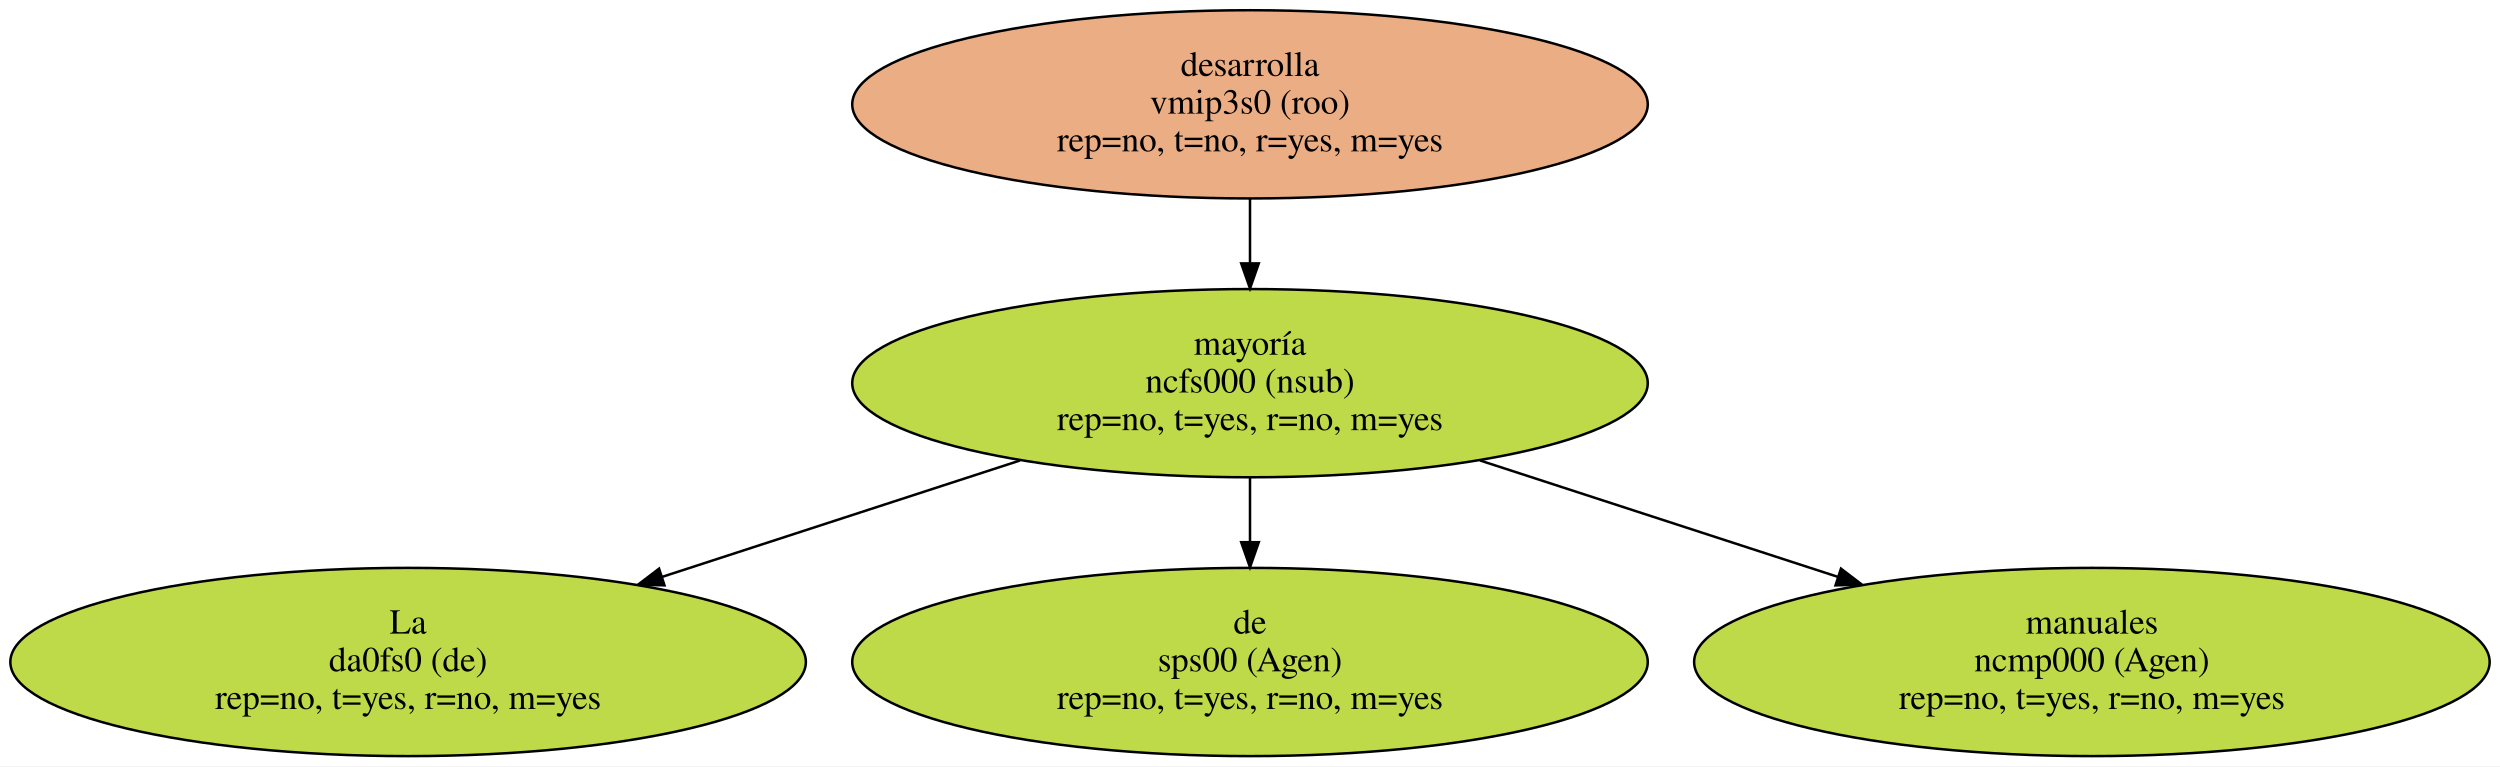
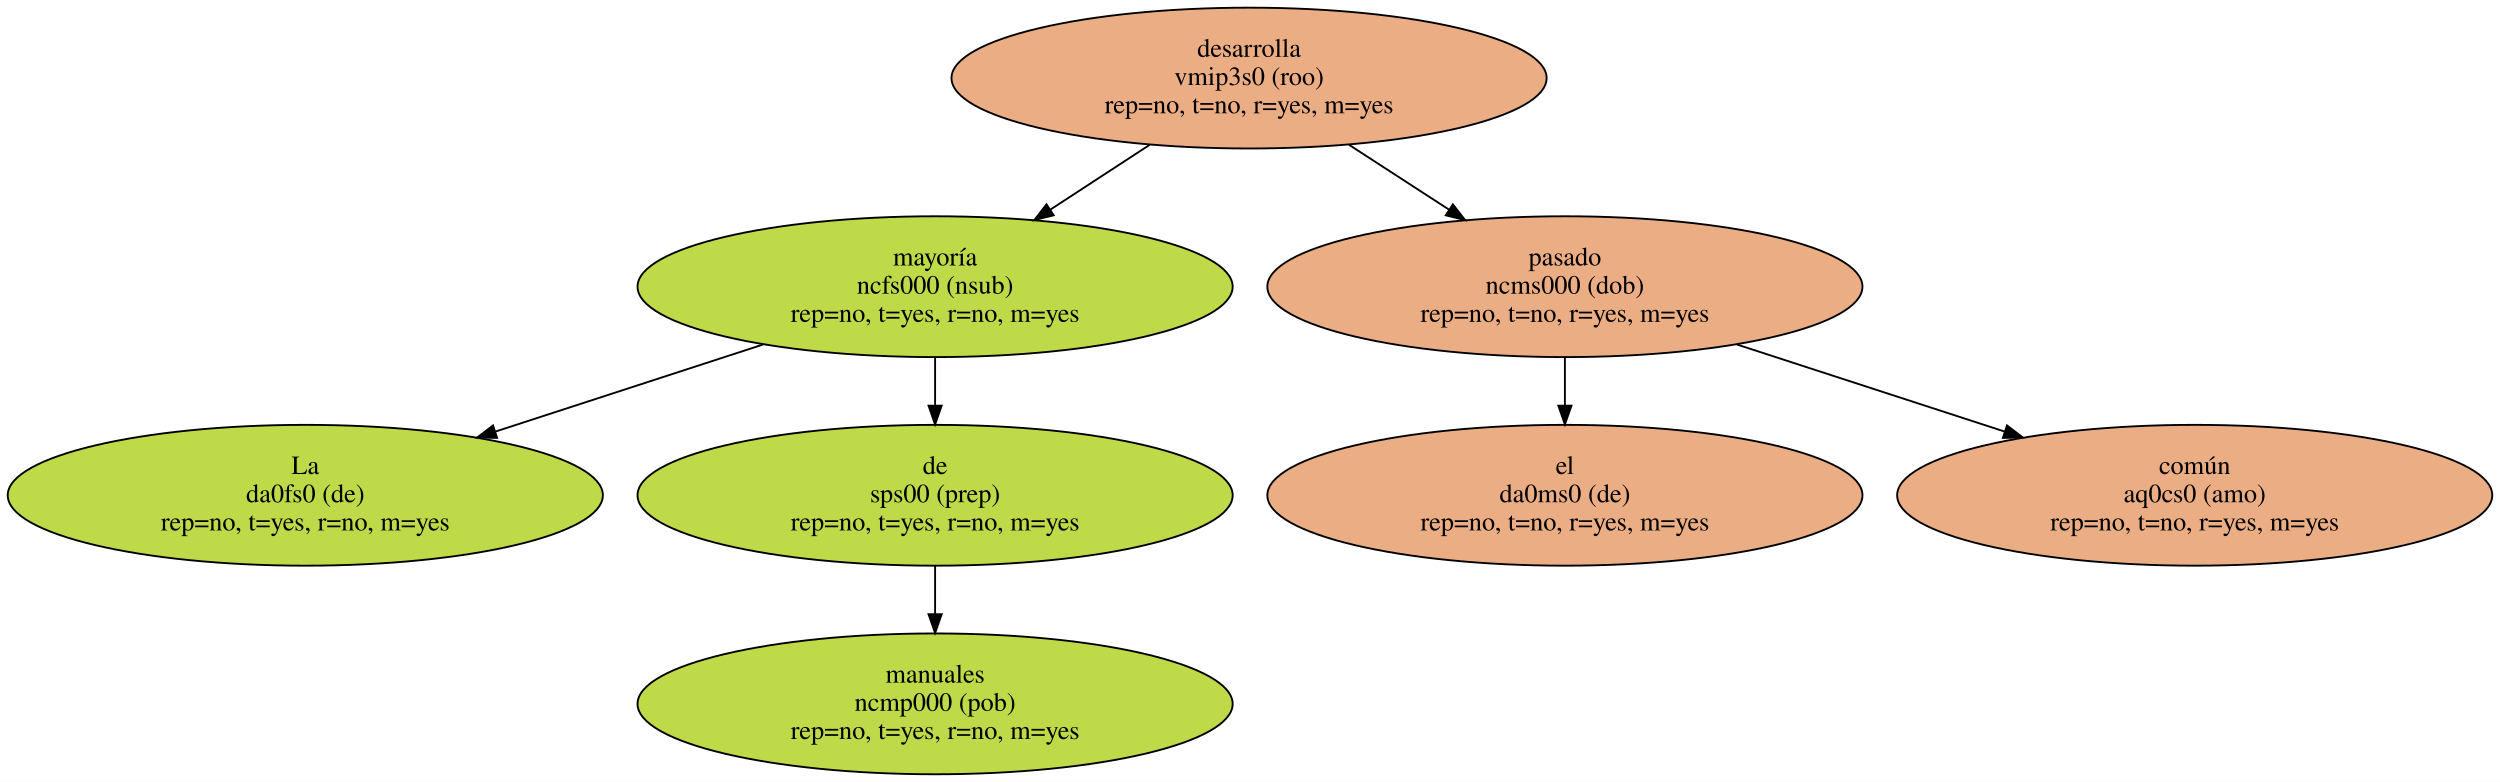
- <svg xmlns="http://www.w3.org/2000/svg" width="995pt" height="305pt" viewBox="0.00 0.00 994.78 304.86">
-   <g id="graph0" class="graph" transform="scale(1 1) rotate(0) translate(4 300.86)">
-     <polygon fill="white" stroke="transparent" points="-4,4 -4,-300.86 990.78,-300.86 990.78,4 -4,4" />
+ <svg xmlns="http://www.w3.org/2000/svg" width="1330pt" height="416pt" viewBox="0.00 0.00 1329.78 415.81">
+   <g id="graph0" class="graph" transform="scale(1 1) rotate(0) translate(4 411.81)">
+     <polygon fill="white" stroke="transparent" points="-4,4 -4,-411.81 1325.78,-411.81 1325.78,4 -4,4" />
    <g id="node1" class="node">
-       <ellipse fill="#EBAD84" stroke="black" cx="493.39" cy="-259.38" rx="158.28" ry="37.45" />
-       <text text-anchor="middle" x="493.39" y="-270.68" font-family="Times,serif" font-size="14.00">desarrolla</text>
-       <text text-anchor="middle" x="493.39" y="-255.68" font-family="Times,serif" font-size="14.00">vmip3s0 (roo)</text>
-       <text text-anchor="middle" x="493.39" y="-240.68" font-family="Times,serif" font-size="14.00">rep=no, t=no, r=yes, m=yes</text>
+       <ellipse fill="#EBAD84" stroke="black" cx="660.39" cy="-370.34" rx="158.28" ry="37.45" />
+       <text text-anchor="middle" x="660.39" y="-381.64" font-family="Times,serif" font-size="14.00">desarrolla</text>
+       <text text-anchor="middle" x="660.39" y="-366.64" font-family="Times,serif" font-size="14.00">vmip3s0 (roo)</text>
+       <text text-anchor="middle" x="660.39" y="-351.64" font-family="Times,serif" font-size="14.00">rep=no, t=no, r=yes, m=yes</text>
    </g>
    <g id="node2" class="node">
+       <ellipse fill="#BEDA48" stroke="black" cx="493.39" cy="-259.38" rx="158.28" ry="37.45" />
+       <text text-anchor="middle" x="493.39" y="-270.68" font-family="Times,serif" font-size="14.00">mayoría</text>
+       <text text-anchor="middle" x="493.39" y="-255.68" font-family="Times,serif" font-size="14.00">ncfs000 (nsub)</text>
+       <text text-anchor="middle" x="493.39" y="-240.68" font-family="Times,serif" font-size="14.00">rep=no, t=yes, r=no, m=yes</text>
+     </g>
+     <g id="edge1" class="edge">
+       <path fill="none" stroke="black" d="M607.55,-334.86C590.72,-323.88 571.95,-311.64 554.58,-300.3" />
+       <polygon fill="black" stroke="black" points="556.46,-297.35 546.17,-294.82 552.64,-303.21 556.46,-297.35" />
+     </g>
+     <g id="node3" class="node">
+       <ellipse fill="#EBAD84" stroke="black" cx="828.39" cy="-259.38" rx="158.28" ry="37.45" />
+       <text text-anchor="middle" x="828.39" y="-270.68" font-family="Times,serif" font-size="14.00">pasado</text>
+       <text text-anchor="middle" x="828.39" y="-255.68" font-family="Times,serif" font-size="14.00">ncms000 (dob)</text>
+       <text text-anchor="middle" x="828.39" y="-240.68" font-family="Times,serif" font-size="14.00">rep=no, t=no, r=yes, m=yes</text>
+     </g>
+     <g id="edge2" class="edge">
+       <path fill="none" stroke="black" d="M713.55,-334.86C730.48,-323.88 749.36,-311.64 766.84,-300.3" />
+       <polygon fill="black" stroke="black" points="768.81,-303.2 775.29,-294.82 765,-297.32 768.81,-303.2" />
+     </g>
+     <g id="node4" class="node">
+       <ellipse fill="#BEDA48" stroke="black" cx="158.39" cy="-148.43" rx="158.28" ry="37.45" />
+       <text text-anchor="middle" x="158.39" y="-159.73" font-family="Times,serif" font-size="14.00">La</text>
+       <text text-anchor="middle" x="158.39" y="-144.73" font-family="Times,serif" font-size="14.00">da0fs0 (de)</text>
+       <text text-anchor="middle" x="158.39" y="-129.73" font-family="Times,serif" font-size="14.00">rep=no, t=yes, r=no, m=yes</text>
+     </g>
+     <g id="edge3" class="edge">
+       <path fill="none" stroke="black" d="M401.85,-228.61C357.72,-214.26 304.67,-197 259.36,-182.27" />
+       <polygon fill="black" stroke="black" points="260.41,-178.93 249.82,-179.17 258.25,-185.59 260.41,-178.93" />
+     </g>
+     <g id="node5" class="node">
      <ellipse fill="#BEDA48" stroke="black" cx="493.39" cy="-148.43" rx="158.28" ry="37.45" />
-       <text text-anchor="middle" x="493.39" y="-159.73" font-family="Times,serif" font-size="14.00">mayoría</text>
-       <text text-anchor="middle" x="493.39" y="-144.73" font-family="Times,serif" font-size="14.00">ncfs000 (nsub)</text>
+       <text text-anchor="middle" x="493.39" y="-159.73" font-family="Times,serif" font-size="14.00">de</text>
+       <text text-anchor="middle" x="493.39" y="-144.73" font-family="Times,serif" font-size="14.00">sps00 (prep)</text>
      <text text-anchor="middle" x="493.39" y="-129.73" font-family="Times,serif" font-size="14.00">rep=no, t=yes, r=no, m=yes</text>
    </g>
-     <g id="edge1" class="edge">
+     <g id="edge4" class="edge">
      <path fill="none" stroke="black" d="M493.39,-221.8C493.39,-213.63 493.39,-204.85 493.39,-196.32" />
      <polygon fill="black" stroke="black" points="496.89,-196.1 493.39,-186.1 489.89,-196.1 496.89,-196.1" />
    </g>
-     <g id="node3" class="node">
-       <ellipse fill="#BEDA48" stroke="black" cx="158.39" cy="-37.48" rx="158.28" ry="37.45" />
-       <text text-anchor="middle" x="158.39" y="-48.78" font-family="Times,serif" font-size="14.00">La</text>
-       <text text-anchor="middle" x="158.39" y="-33.78" font-family="Times,serif" font-size="14.00">da0fs0 (de)</text>
-       <text text-anchor="middle" x="158.39" y="-18.78" font-family="Times,serif" font-size="14.00">rep=no, t=yes, r=no, m=yes</text>
+     <g id="node7" class="node">
+       <ellipse fill="#EBAD84" stroke="black" cx="828.39" cy="-148.43" rx="158.28" ry="37.45" />
+       <text text-anchor="middle" x="828.39" y="-159.73" font-family="Times,serif" font-size="14.00">el</text>
+       <text text-anchor="middle" x="828.39" y="-144.73" font-family="Times,serif" font-size="14.00">da0ms0 (de)</text>
+       <text text-anchor="middle" x="828.39" y="-129.73" font-family="Times,serif" font-size="14.00">rep=no, t=no, r=yes, m=yes</text>
    </g>
-     <g id="edge2" class="edge">
-       <path fill="none" stroke="black" d="M401.85,-117.66C357.72,-103.31 304.67,-86.05 259.36,-71.32" />
-       <polygon fill="black" stroke="black" points="260.41,-67.98 249.82,-68.21 258.25,-74.63 260.41,-67.98" />
+     <g id="edge6" class="edge">
+       <path fill="none" stroke="black" d="M828.39,-221.8C828.39,-213.63 828.39,-204.85 828.39,-196.32" />
+       <polygon fill="black" stroke="black" points="831.89,-196.1 828.39,-186.1 824.89,-196.1 831.89,-196.1" />
    </g>
-     <g id="node4" class="node">
+     <g id="node8" class="node">
+       <ellipse fill="#EBAD84" stroke="black" cx="1163.39" cy="-148.43" rx="158.28" ry="37.45" />
+       <text text-anchor="middle" x="1163.39" y="-159.73" font-family="Times,serif" font-size="14.00">común</text>
+       <text text-anchor="middle" x="1163.39" y="-144.73" font-family="Times,serif" font-size="14.00">aq0cs0 (amo)</text>
+       <text text-anchor="middle" x="1163.39" y="-129.73" font-family="Times,serif" font-size="14.00">rep=no, t=no, r=yes, m=yes</text>
+     </g>
+     <g id="edge7" class="edge">
+       <path fill="none" stroke="black" d="M919.93,-228.61C964.06,-214.26 1017.12,-197 1062.42,-182.27" />
+       <polygon fill="black" stroke="black" points="1063.54,-185.59 1071.96,-179.17 1061.37,-178.93 1063.54,-185.59" />
+     </g>
+     <g id="node6" class="node">
      <ellipse fill="#BEDA48" stroke="black" cx="493.39" cy="-37.48" rx="158.28" ry="37.45" />
-       <text text-anchor="middle" x="493.39" y="-48.78" font-family="Times,serif" font-size="14.00">de</text>
-       <text text-anchor="middle" x="493.39" y="-33.78" font-family="Times,serif" font-size="14.00">sps00 (Agen)</text>
+       <text text-anchor="middle" x="493.39" y="-48.78" font-family="Times,serif" font-size="14.00">manuales</text>
+       <text text-anchor="middle" x="493.39" y="-33.78" font-family="Times,serif" font-size="14.00">ncmp000 (pob)</text>
      <text text-anchor="middle" x="493.39" y="-18.78" font-family="Times,serif" font-size="14.00">rep=no, t=yes, r=no, m=yes</text>
    </g>
-     <g id="edge3" class="edge">
+     <g id="edge5" class="edge">
      <path fill="none" stroke="black" d="M493.39,-110.85C493.39,-102.67 493.39,-93.89 493.39,-85.37" />
      <polygon fill="black" stroke="black" points="496.89,-85.15 493.39,-75.15 489.89,-85.15 496.89,-85.15" />
    </g>
-     <g id="node5" class="node">
-       <ellipse fill="#BEDA48" stroke="black" cx="828.39" cy="-37.48" rx="158.28" ry="37.45" />
-       <text text-anchor="middle" x="828.39" y="-48.78" font-family="Times,serif" font-size="14.00">manuales</text>
-       <text text-anchor="middle" x="828.39" y="-33.78" font-family="Times,serif" font-size="14.00">ncmp000 (Agen)</text>
-       <text text-anchor="middle" x="828.39" y="-18.78" font-family="Times,serif" font-size="14.00">rep=no, t=yes, r=no, m=yes</text>
-     </g>
-     <g id="edge4" class="edge">
-       <path fill="none" stroke="black" d="M584.93,-117.66C629.06,-103.31 682.12,-86.05 727.42,-71.32" />
-       <polygon fill="black" stroke="black" points="728.54,-74.63 736.96,-68.21 726.37,-67.98 728.54,-74.63" />
-     </g>
  </g>
</svg>
